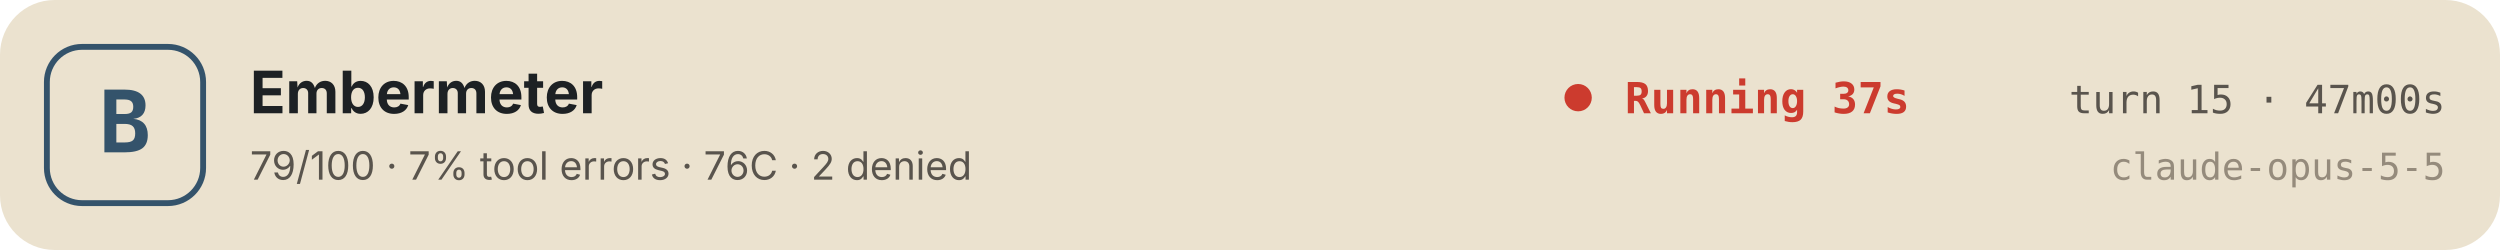
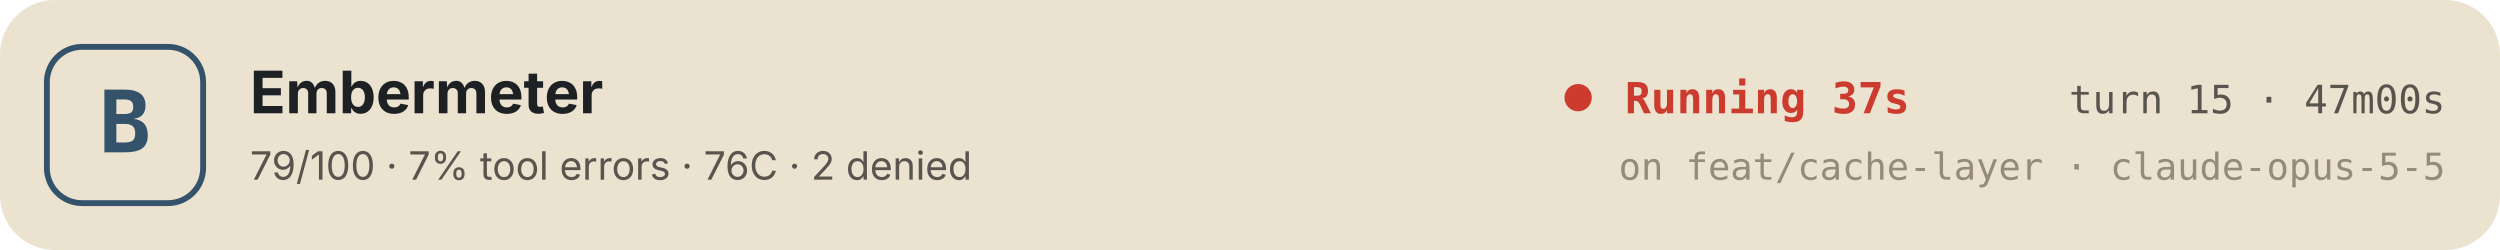
<svg xmlns="http://www.w3.org/2000/svg" viewBox="0 0 640 64" width="640" height="64">
  <rect width="640" height="64" rx="14" fill="#ebe2cf" />
  <rect x="12" y="12" width="40" height="40" rx="9" fill="none" stroke="#34536b" stroke-width="1.5" />
  <text x="32.0" y="39.0" font-size="22" fill="#34536b" font-family="'JetBrains Mono', 'SF Mono', ui-monospace, Menlo, Consolas, monospace" style="font-variant-numeric:tabular-nums" text-anchor="middle" font-weight="700">B</text>
  <text x="64.0" y="29.0" font-size="15" fill="#1d2124" font-family="Inter, 'Segoe UI', ui-sans-serif, system-ui, sans-serif" font-weight="700">Embermeter</text>
  <text x="64.0" y="46.0" font-size="10" fill="#59544d" font-family="Inter, 'Segoe UI', ui-sans-serif, system-ui, sans-serif">79/100 · 7% tool errors · 76C · 2 denied</text>
  <circle cx="404.0" cy="25.0" r="3.5" fill="#cc3b2e" />
  <text x="416.0" y="29.0" font-size="11" fill="#cc3b2e" font-family="'JetBrains Mono', 'SF Mono', ui-monospace, Menlo, Consolas, monospace" style="font-variant-numeric:tabular-nums" font-weight="600">Running 37s</text>
  <text x="626.0" y="29.0" font-size="10" fill="#59544d" font-family="'JetBrains Mono', 'SF Mono', ui-monospace, Menlo, Consolas, monospace" style="font-variant-numeric:tabular-nums" text-anchor="end">turn 15 · 47m00s</text>
-   <text x="626.0" y="46.0" font-size="9.5" fill="#958b7c" font-family="'JetBrains Mono', 'SF Mono', ui-monospace, Menlo, Consolas, monospace" style="font-variant-numeric:tabular-nums" text-anchor="end">claude-opus-5-5</text>
+   <text x="626.0" y="46.0" font-size="9.5" fill="#958b7c" font-family="'JetBrains Mono', 'SF Mono', ui-monospace, Menlo, Consolas, monospace" style="font-variant-numeric:tabular-nums" text-anchor="end">on feat/cache-layer · claude-opus-5-5</text>
</svg>
